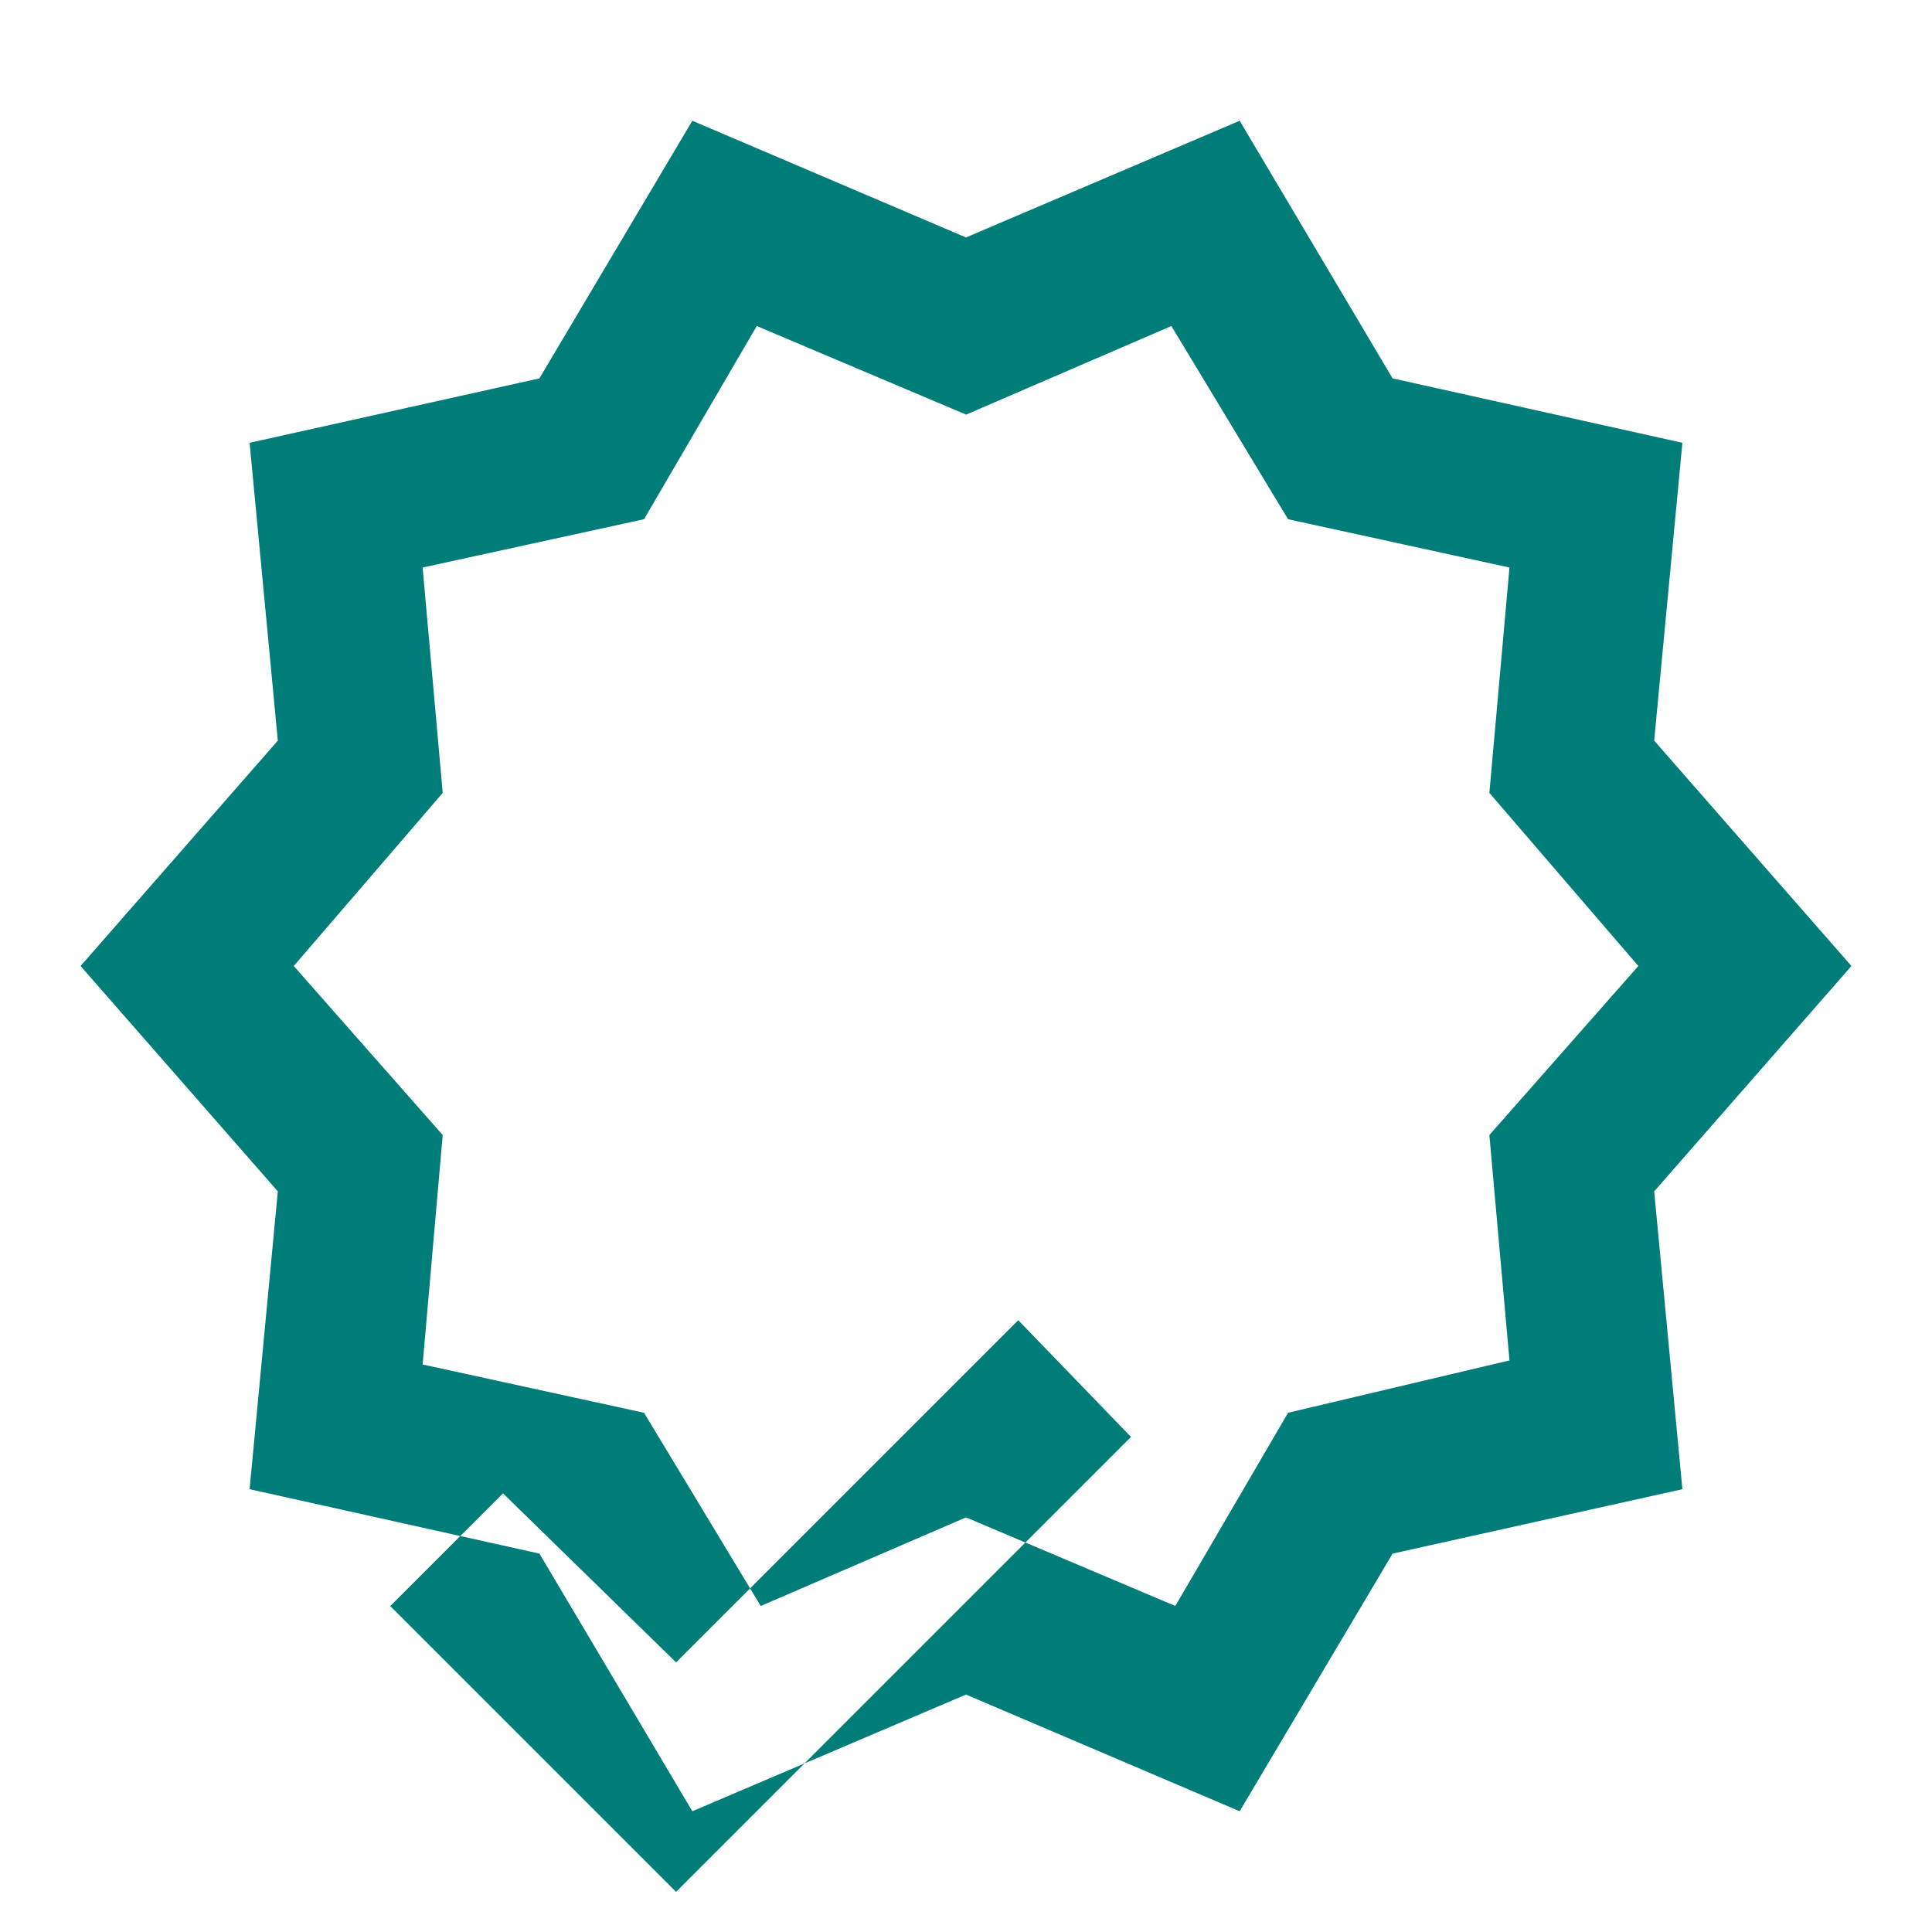
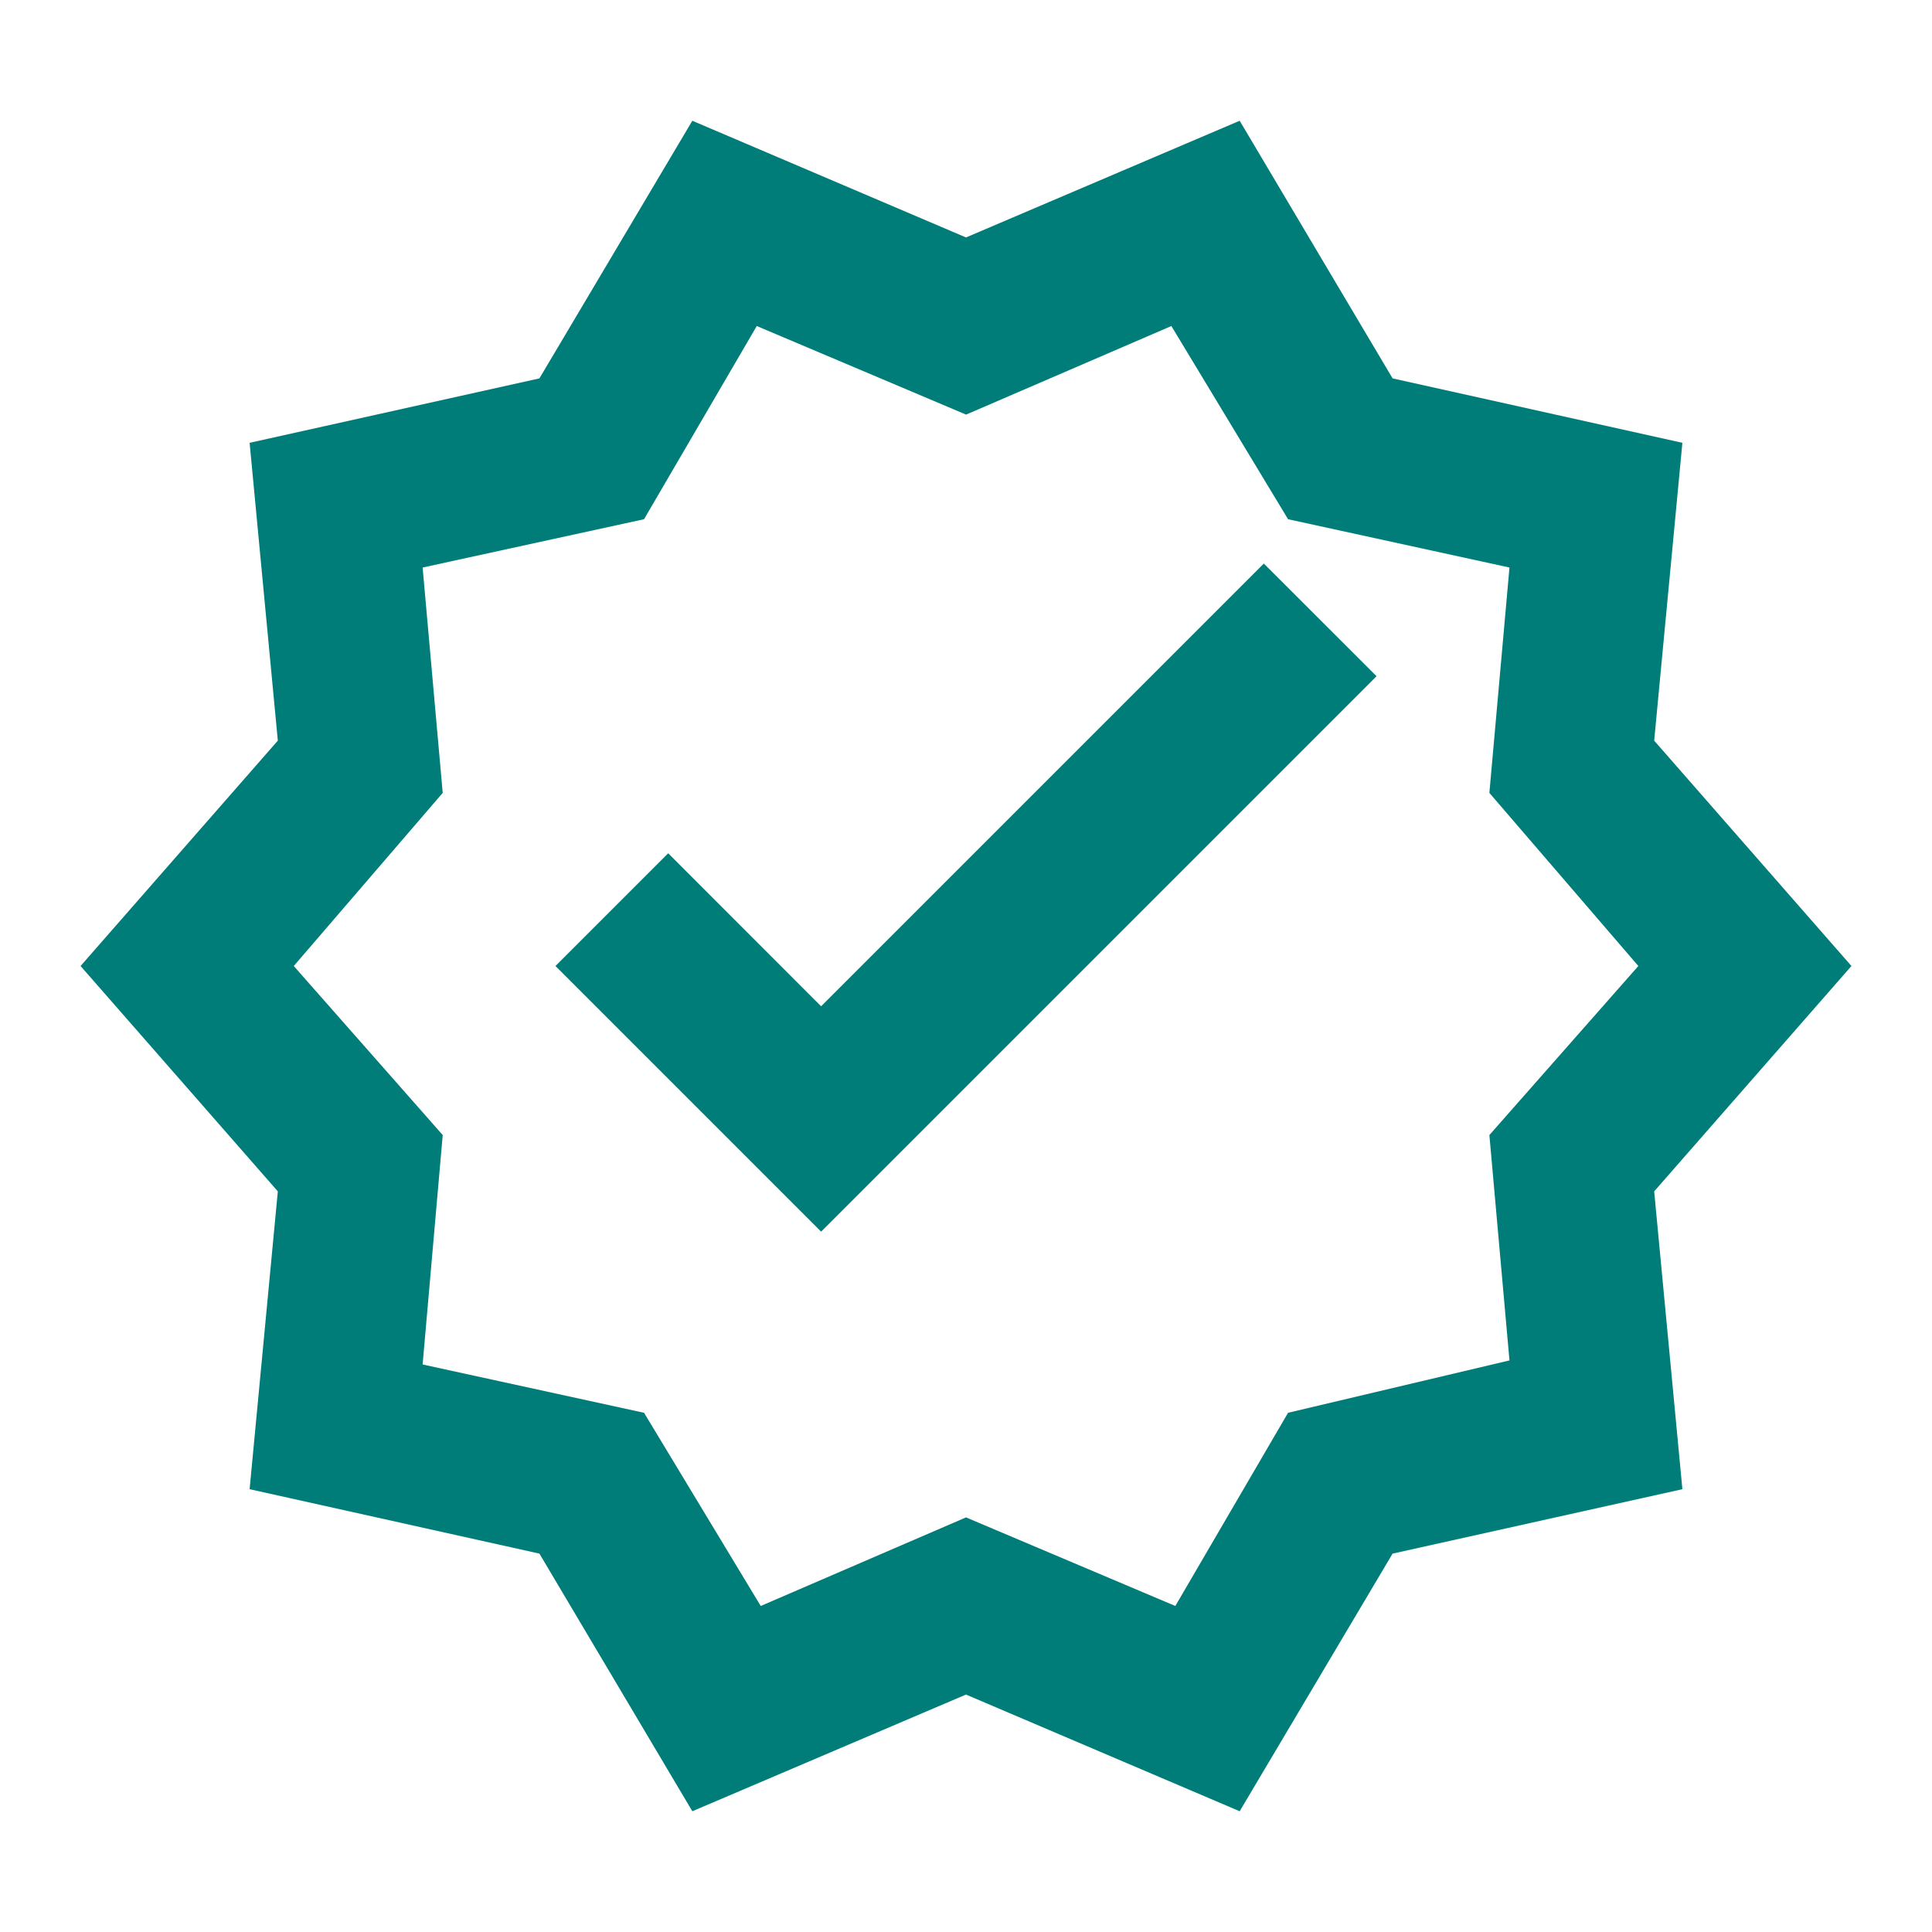
<svg xmlns="http://www.w3.org/2000/svg" preserveAspectRatio="none" overflow="visible" style="display: block;" width="20" height="20" viewBox="0 0 20 20" fill="none">
  <g id="Icon">
-     <path id="Vector" d="M7.167 18.75l-1.583 -2.667 -3 -0.667 0.292 -3.083 -2.042 -2.333 2.042 -2.333 -0.292 -3.083 3 -0.667 1.583 -2.667 2.833 1.208 2.833 -1.208 1.583 2.667 3 0.667 -0.292 3.083 2.042 2.333 -2.042 2.333 0.292 3.083 -3 0.667 -1.583 2.667 -2.833 -1.208 -2.833 1.208Zm0.708 -2.125l2.125 -0.917 2.167 0.917 1.167 -2 2.292 -0.542 -0.208 -2.333 1.542 -1.75 -1.542 -1.792 0.208 -2.333 -2.292 -0.5 -1.208 -2 -2.125 0.917 -2.167 -0.917 -1.167 2 -2.292 0.5 0.208 2.333 -1.542 1.792 1.542 1.75 -0.208 2.375 2.292 0.5 1.208 2Zm-0.875 2.958l4.708 -4.708 -1.167 -1.208 -3.542 3.542 -1.792 -1.75 -1.167 1.167 2.958 2.958Z" fill="#007D79" />
+     <path id="Vector" d="M7.167 18.75l-1.583 -2.667 -3 -0.667 0.292 -3.083 -2.042 -2.333 2.042 -2.333 -0.292 -3.083 3 -0.667 1.583 -2.667 2.833 1.208 2.833 -1.208 1.583 2.667 3 0.667 -0.292 3.083 2.042 2.333 -2.042 2.333 0.292 3.083 -3 0.667 -1.583 2.667 -2.833 -1.208 -2.833 1.208Zm0.708 -2.125l2.125 -0.917 2.167 0.917 1.167 -2 2.292 -0.542 -0.208 -2.333 1.542 -1.75 -1.542 -1.792 0.208 -2.333 -2.292 -0.5 -1.208 -2 -2.125 0.917 -2.167 -0.917 -1.167 2 -2.292 0.5 0.208 2.333 -1.542 1.792 1.542 1.75 -0.208 2.375 2.292 0.5 1.208 2Z" fill="#007D79" />
+     <path d="m8.5 12.75-2.75-2.75 1.167-1.167L8.5 10.417l4.583-4.583L14.25 7l-5.75 5.75Z" fill="#007D79" />
  </g>
</svg>
